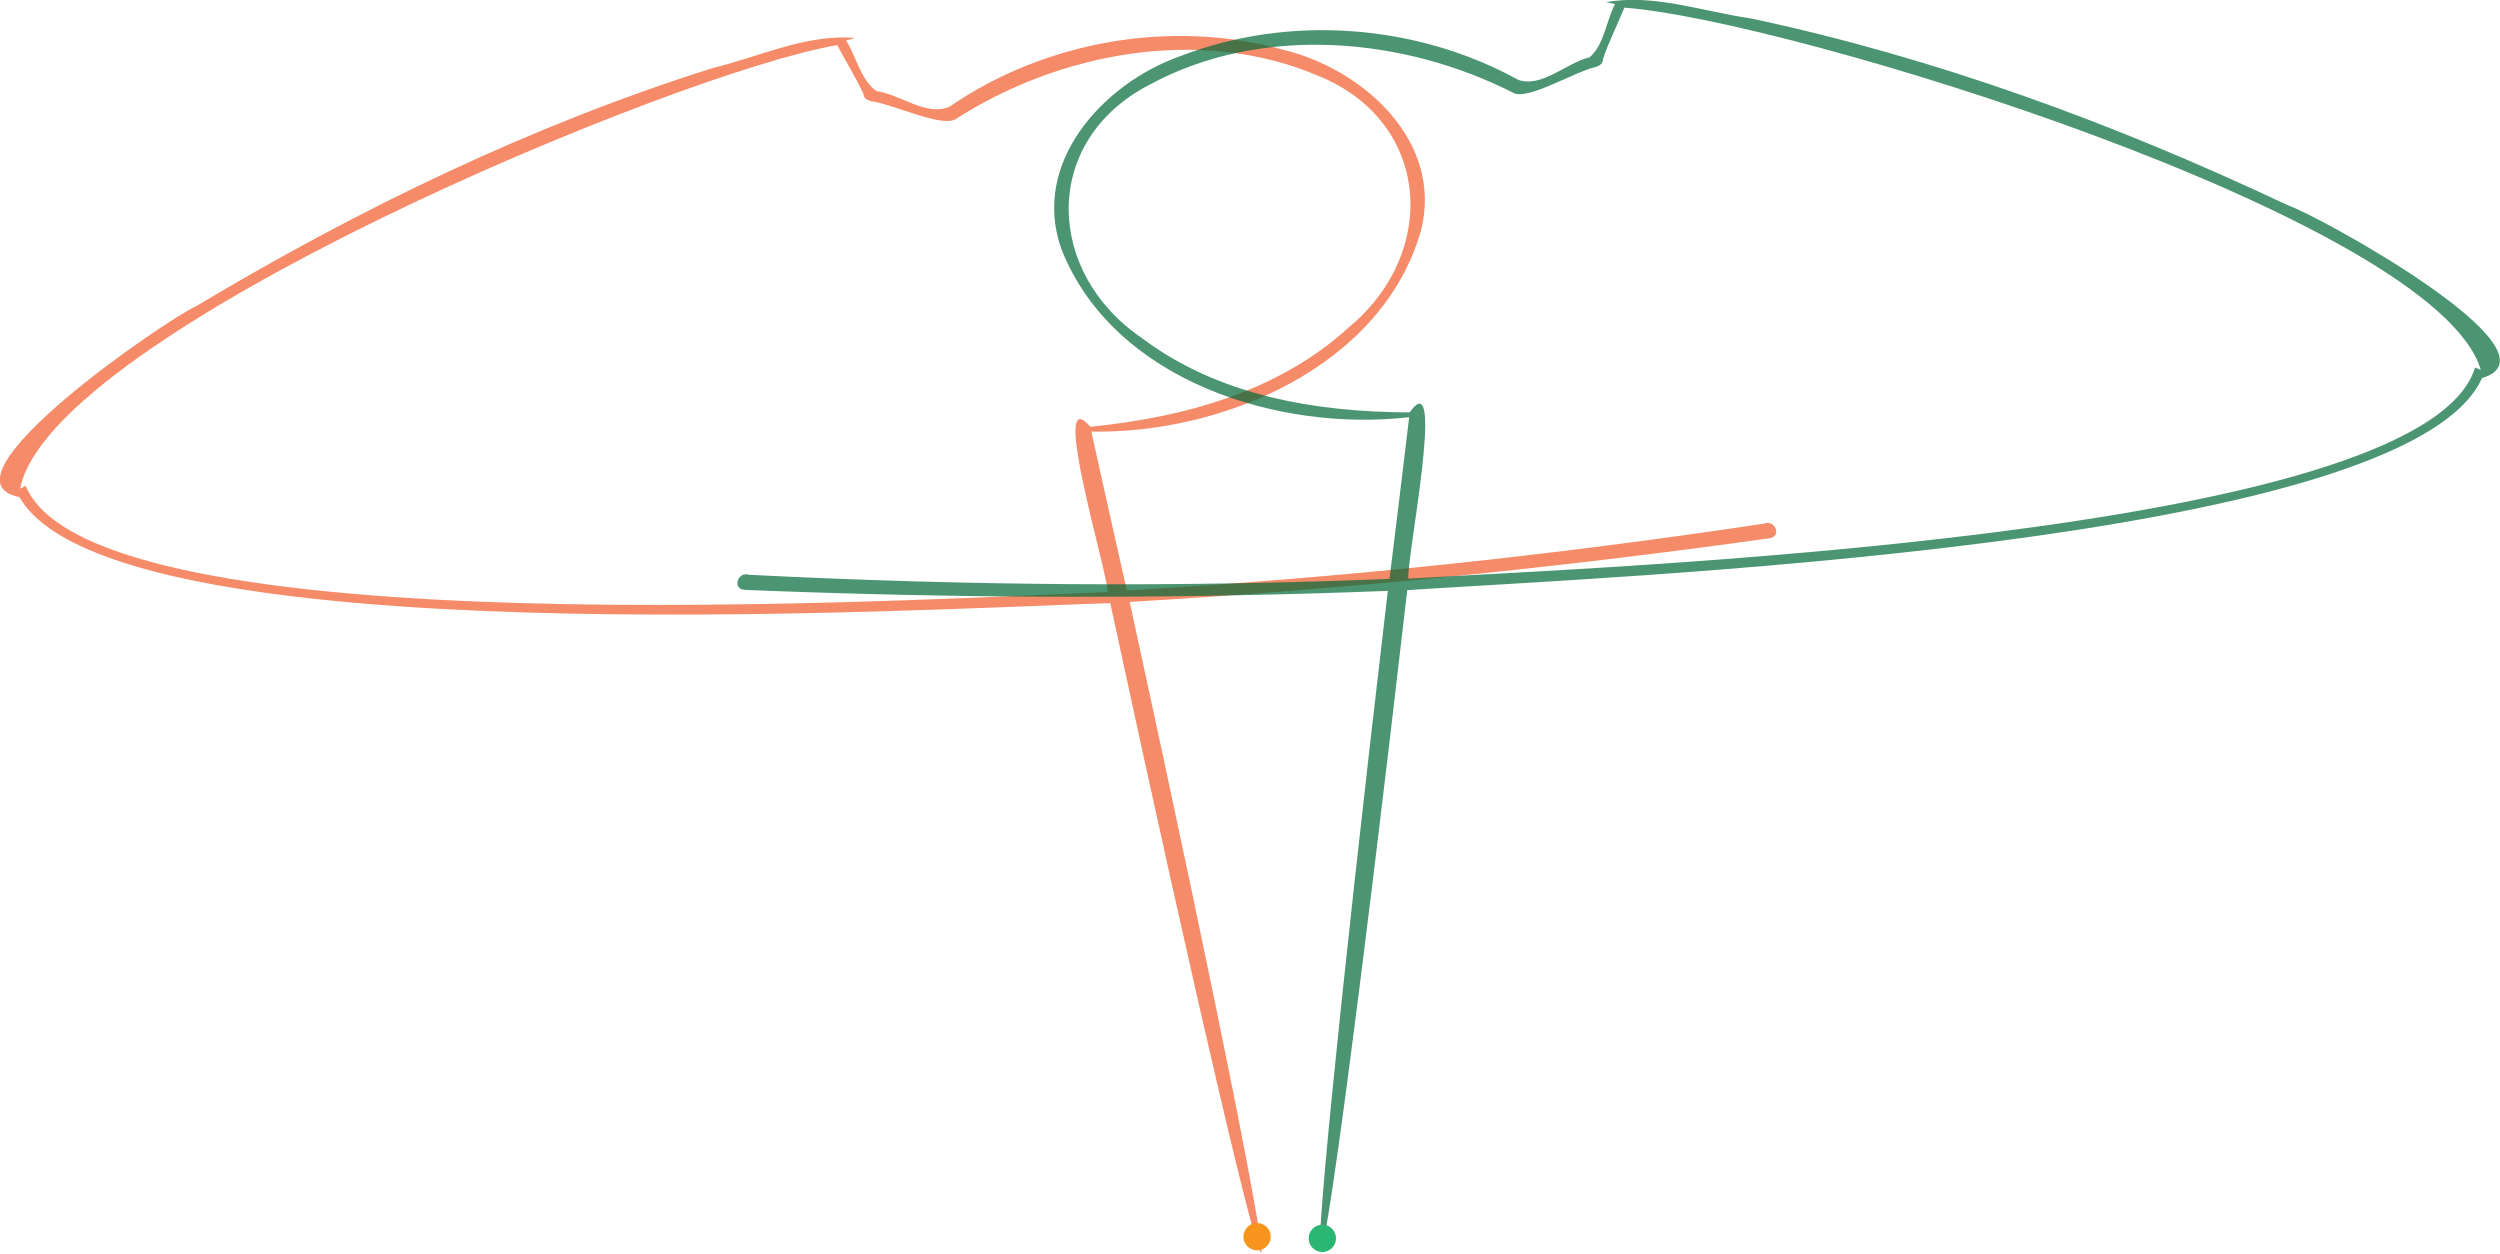
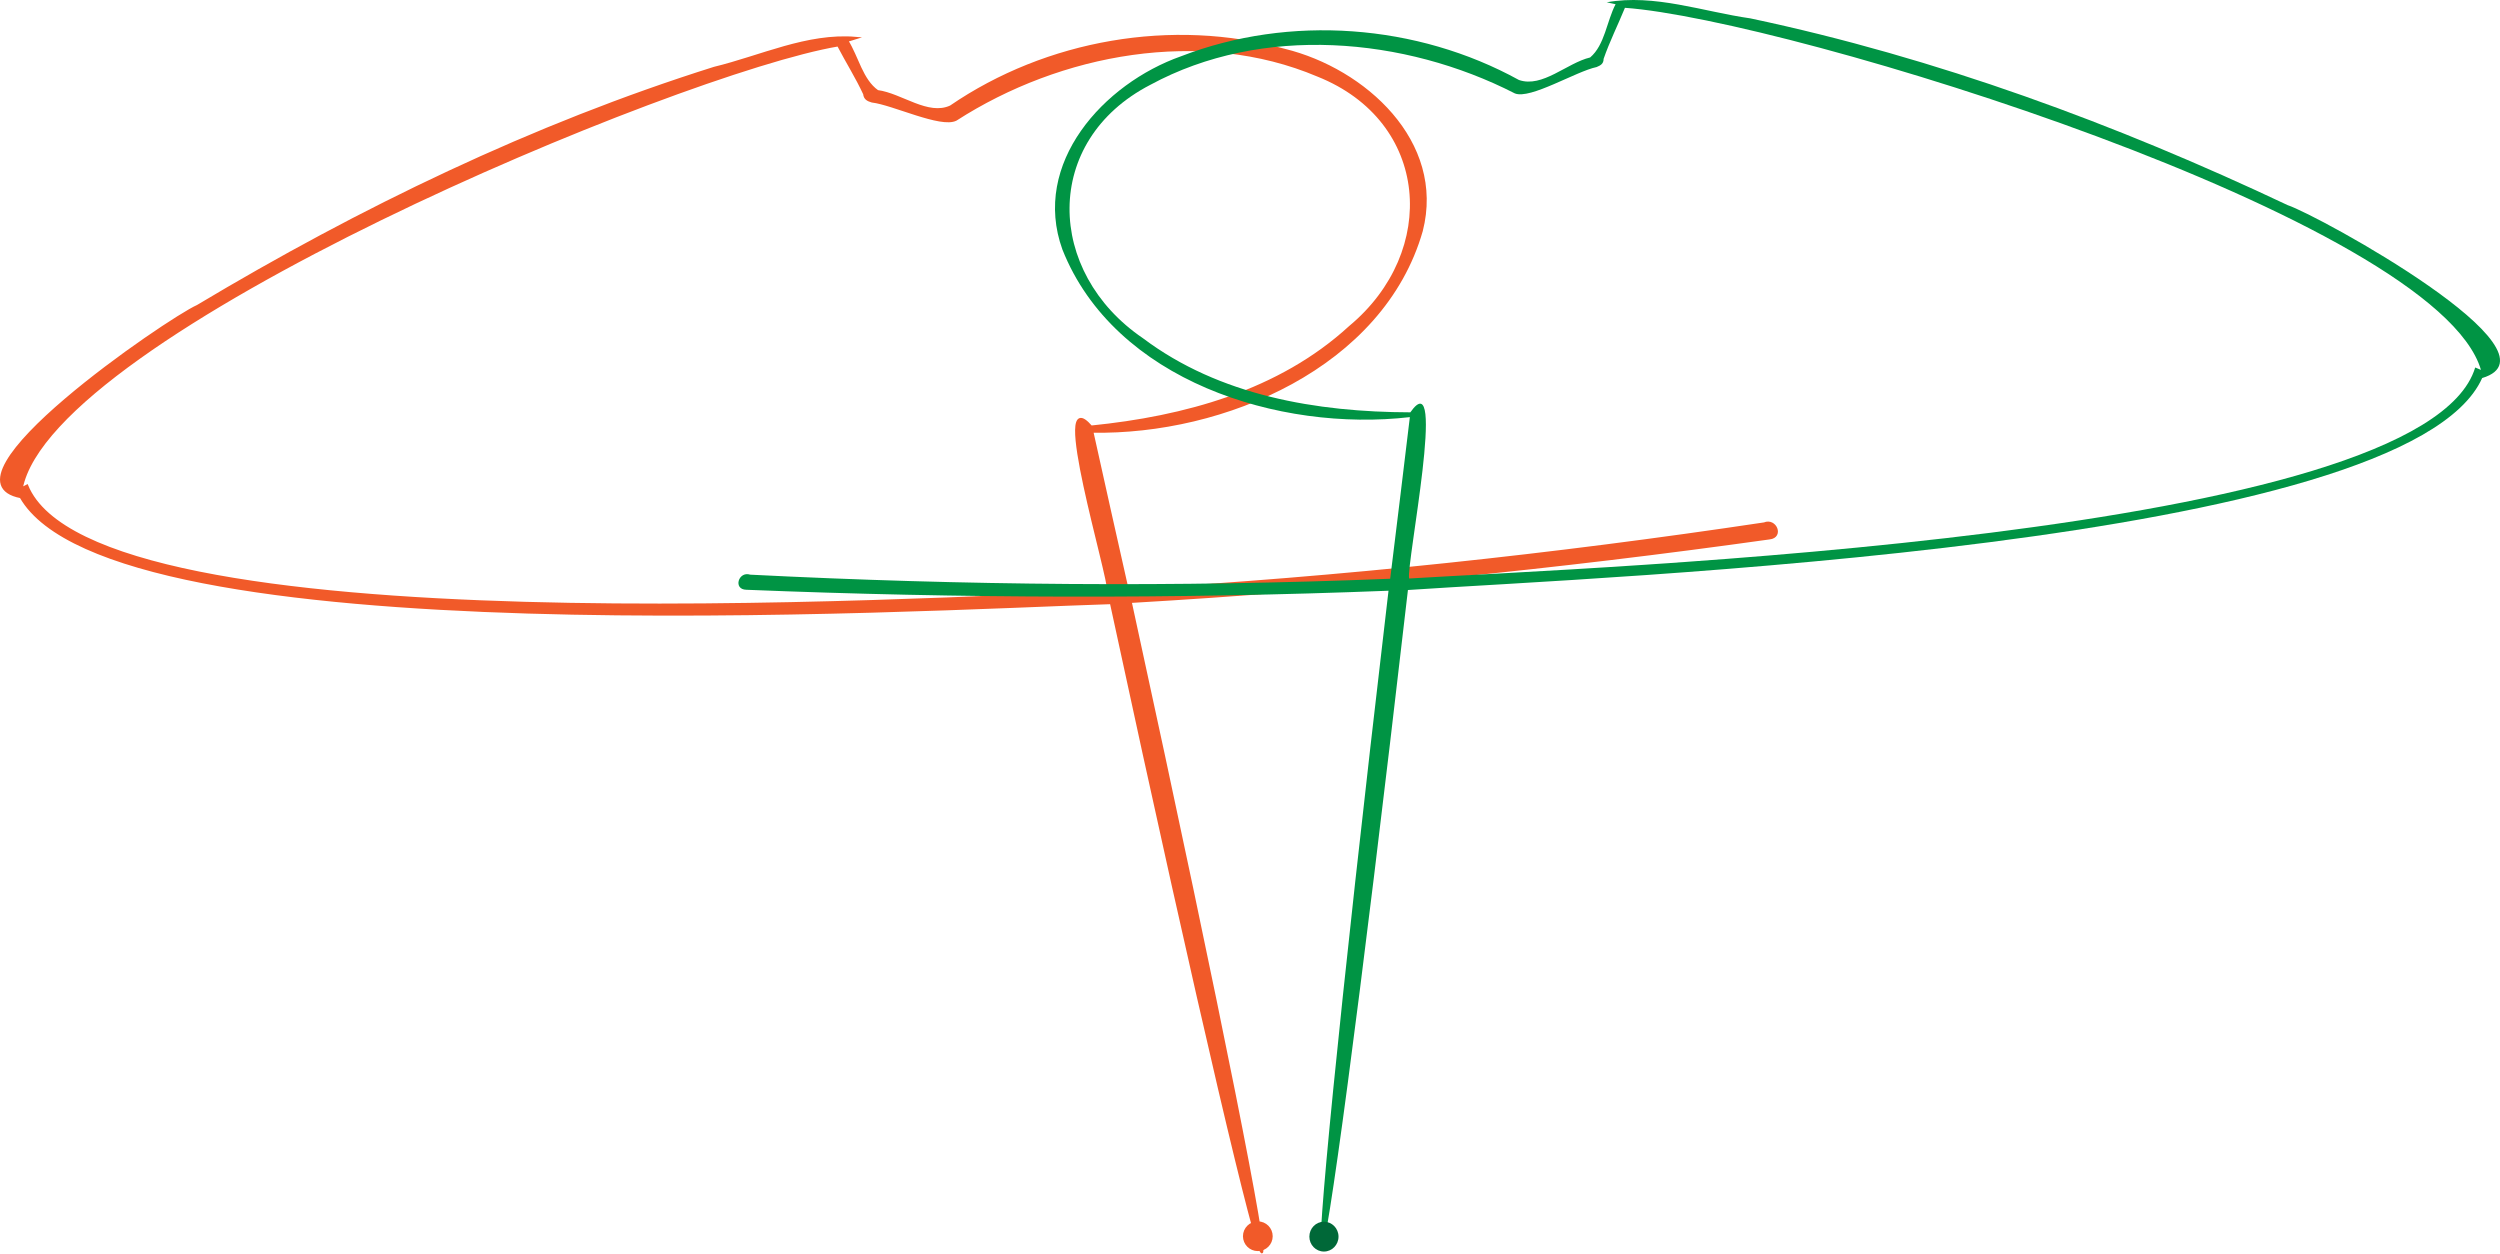
- <svg xmlns="http://www.w3.org/2000/svg" version="1.1" x="0px" y="0px" viewBox="0 0 1042.1 522.4" style="enable-background:new 0 0 1042.1 522.4;" xml:space="preserve">
-   <style type="text/css">
- 	.st0{opacity:0.7;}
- 	.st1{fill:#F15A29;}
- 	.st2{fill:#F7941D;}
- 	.st3{fill:none;}
- 	.st4{fill:#006838;}
- 	.st5{fill:#2BB673;}
- </style>
-   <g id="Player2_00000179604475732363355250000006975460741733505206_">
+ <svg xmlns="http://www.w3.org/2000/svg" id="Layer_1" data-name="Layer 1" viewBox="0 0 1042.61 522.73">
+   <defs>
+     <style>
+       .cls-1 {
+         fill: #f15a29;
+         stroke: #f15a29;
+         stroke-miterlimit: 10;
+       }
+ 
+       .cls-2 {
+         fill: #006838;
+       }
+ 
+       .cls-2, .cls-3 {
+         stroke-width: 0px;
+       }
+ 
+       .cls-3 {
+         fill: #009444;
+       }
+     </style>
+   </defs>
+   <g id="Player2">
    <g>
-       <g id="Player2" class="st0">
-         <path class="st1" d="M8.1,207.2c-36.7-7.1,61.5-74.2,73.7-79.6C149.7,87,221.7,52.1,297.3,28.3c19.4-4.7,38.9-14.2,59-12.5     c-1.3,0.4-2.4,0.8-3.6,1.1c4.3,6.8,6.1,16.5,12.7,21.1c9.9,1.3,21,10.8,30.5,6.4c40-27.4,92.5-36.6,139.3-23.6     c33.3,8.2,66.6,38.3,57.1,75.4c-16.2,56.6-82.6,84.7-137.4,83.7c4.9,22.1,9.8,44.1,14.8,66.2c88.8-5.1,177.5-14.6,265.5-27.8     c4.7-2,7.8,5.5,2.2,6.1c-88.4,12.4-177.3,21.3-266.5,26.5c79.6,365.2,69,358-8.1,0.5C382.2,253.9,46.3,274.1,8.1,207.2L8.1,207.2     z M349,18.8C282.2,30.1,20.7,139.2,8.4,203.7c0.7-0.4,1.3-0.7,2.3-1.2c28.2,68.7,375.1,47,451,44.3c0.7-5.8-24.8-89.2-7.2-68.9     c38.8-3.9,78.5-14.6,107.9-41.6c37.7-31.3,34-86-13.4-104.9c-48.7-20.6-107.4-9.6-150.9,18.4c-6.2,3.2-26.3-6.6-35-7.6     c-1.7-0.5-3-1.1-3.2-3.1C356.7,32.2,352.6,25.7,349,18.8L349,18.8z" />
+       <g id="Player2-2" data-name="Player2">
+         <path class="cls-1" d="m8.67,207.26c-36.7-7.1,61.5-74.2,73.7-79.6,67.9-40.6,139.9-75.5,215.5-99.3,19.4-4.7,38.9-14.2,59-12.5-1.3.4-2.4.8-3.6,1.1,4.3,6.8,6.1,16.5,12.7,21.1,9.9,1.3,21,10.8,30.5,6.4,40-27.4,92.5-36.6,139.3-23.6,33.3,8.2,66.6,38.3,57.1,75.4-16.2,56.6-82.6,84.7-137.4,83.7,4.9,22.1,9.8,44.1,14.8,66.2,88.8-5.1,177.5-14.6,265.5-27.8,4.7-2,7.8,5.5,2.2,6.1-88.4,12.4-177.3,21.3-266.5,26.5,79.6,365.2,69,358-8.1.5-80.6,2.5-416.5,22.7-454.7-44.2h0ZM349.57,18.86C282.77,30.16,21.27,139.26,8.97,203.76c.7-.4,1.3-.7,2.3-1.2,28.2,68.7,375.1,47,451,44.3.7-5.8-24.8-89.2-7.2-68.9,38.8-3.9,78.5-14.6,107.9-41.6,37.7-31.3,34-86-13.4-104.9-48.7-20.6-107.4-9.6-150.9,18.4-6.2,3.2-26.3-6.6-35-7.6-1.7-.5-3-1.1-3.2-3.1-3.2-6.9-7.3-13.4-10.9-20.3h0Z" />
      </g>
-       <circle class="st2" cx="524" cy="515.5" r="5.7" />
+       <circle class="cls-1" cx="524.57" cy="515.56" r="5.7" />
    </g>
  </g>
-   <g id="Player1_00000121265373364995815590000008571591479615486855_">
+   <g id="Player1">
    <g>
-       <g id="Player1" class="st0">
-         <path class="st3" d="M953.5,85.5C882,51.7,806.9,24,729.4,7.7C709.7,4.9,689.3-2.7,669.5,1c1.3,0.3,2.4,0.5,3.7,0.8     c-3.7,7.2-4.5,17-10.6,22.2c-9.7,2.3-19.8,12.7-29.7,9.4C590.4,9.9,537.3,5.9,492,23.4C459.7,34.9,429.5,68,442.5,104     c21.7,54.7,90.5,76.3,144.9,69.9c-2.7,22.4-5.5,44.8-8.2,67.4c-88.9,3.5-178.1,2.8-266.9-1.7c-5-1.6-7.1,6.2-1.6,6.3     c89.2,3.7,178.5,4,267.8,0.4c-43.3,369-34.1,365.3,8.1-0.3c80.9-5.5,416.8-18.3,448-88.5C1070,146.6,967,90.2,953.5,85.5     L953.5,85.5z" />
-         <path class="st4" d="M586.6,246c-41.9,363.4-51.7,371.5-8.1,0.3c-89.3,3.5-178.6,3.2-267.8-0.4c-5.7-0.1-3.3-7.9,1.6-6.3     c88.8,4.5,178,5.3,266.9,1.7c2.8-22.6,5.5-44.9,8.2-67.4c-54.5,6.3-123.2-15.2-144.9-69.9c-13-36,17.2-69.2,49.5-80.6     c45.3-17.5,98.4-13.5,140.9,9.9c9.8,3.4,20-7.1,29.7-9.4c6.1-5.2,6.9-15.1,10.6-22.2c-1.2-0.3-2.3-0.5-3.7-0.8     c19.8-3.6,40.2,3.9,59.9,6.7C806.9,24,882,51.7,953.5,85.5c12.7,4.2,116.9,61.4,81.1,72.1C1003.2,227.9,666.9,240.5,586.6,246     L586.6,246z M668.2,24.5c0,2-1.2,2.7-2.9,3.4c-8.6,1.8-27.7,13.6-34.1,11c-46.1-23.6-105.5-28.8-152-3.6     c-45.3,23.4-43.6,78.2-3.1,105.7c31.9,24,72.5,30.8,111.5,30.9c15.5-22-1.8,63.5-0.5,69.3c75.8-4.7,423.1-16.9,444.6-88     c1,0.4,1.6,0.7,2.4,1C1015.5,91.1,744.6,8,677.1,3.2C674.1,10.5,670.7,17.3,668.2,24.5L668.2,24.5z" />
-         <path class="st3" d="M677.1,3.2c-3,7.3-6.4,14.1-8.9,21.2c0,2-1.2,2.7-2.9,3.4c-8.4,1.8-27.8,13.7-34.1,11     c-46.1-23.6-105.5-28.8-152-3.6c-45.3,23.4-43.7,78.2-3.1,105.7c31.9,24,72.5,30.8,111.5,30.9c15.5-21.9-1.7,63.2-0.5,69.3     c75.2-4.7,422.8-16.8,444.6-88c1,0.4,1.6,0.7,2.4,1C1015.8,91.3,745,8,677.1,3.2z" />
+       <g id="Player1-2" data-name="Player1">
+         <path class="cls-3" d="m587.17,246.06c-41.9,363.4-51.7,371.5-8.1.3-89.3,3.5-178.6,3.2-267.8-.4-5.7-.1-3.3-7.9,1.6-6.3,88.8,4.5,178,5.3,266.9,1.7,2.8-22.6,5.5-44.9,8.2-67.4-54.5,6.3-123.2-15.2-144.9-69.9-13-36,17.2-69.2,49.5-80.6,45.3-17.5,98.4-13.5,140.9,9.9,9.8,3.4,20-7.1,29.7-9.4,6.1-5.2,6.9-15.1,10.6-22.2-1.2-.3-2.3-.5-3.7-.8,19.8-3.6,40.2,3.9,59.9,6.7,77.5,16.4,152.6,44.1,224.1,77.9,12.7,4.2,116.9,61.4,81.1,72.1-31.4,70.3-367.7,82.9-448,88.4h0Zm81.6-221.5c0,2-1.2,2.7-2.9,3.4-8.6,1.8-27.7,13.6-34.1,11-46.1-23.6-105.5-28.8-152-3.6-45.3,23.4-43.6,78.2-3.1,105.7,31.9,24,72.5,30.8,111.5,30.9,15.5-22-1.8,63.5-.5,69.3,75.8-4.7,423.1-16.9,444.6-88,1,.4,1.6.7,2.4,1C1016.07,91.16,745.17,8.06,677.67,3.26c-3,7.3-6.4,14.1-8.9,21.3h0Z" />
      </g>
-       <circle class="st5" cx="551.2" cy="516.2" r="5.7" />
+       <ellipse class="cls-2" cx="552.14" cy="515.73" rx="6.08" ry="6.22" />
    </g>
  </g>
</svg>
